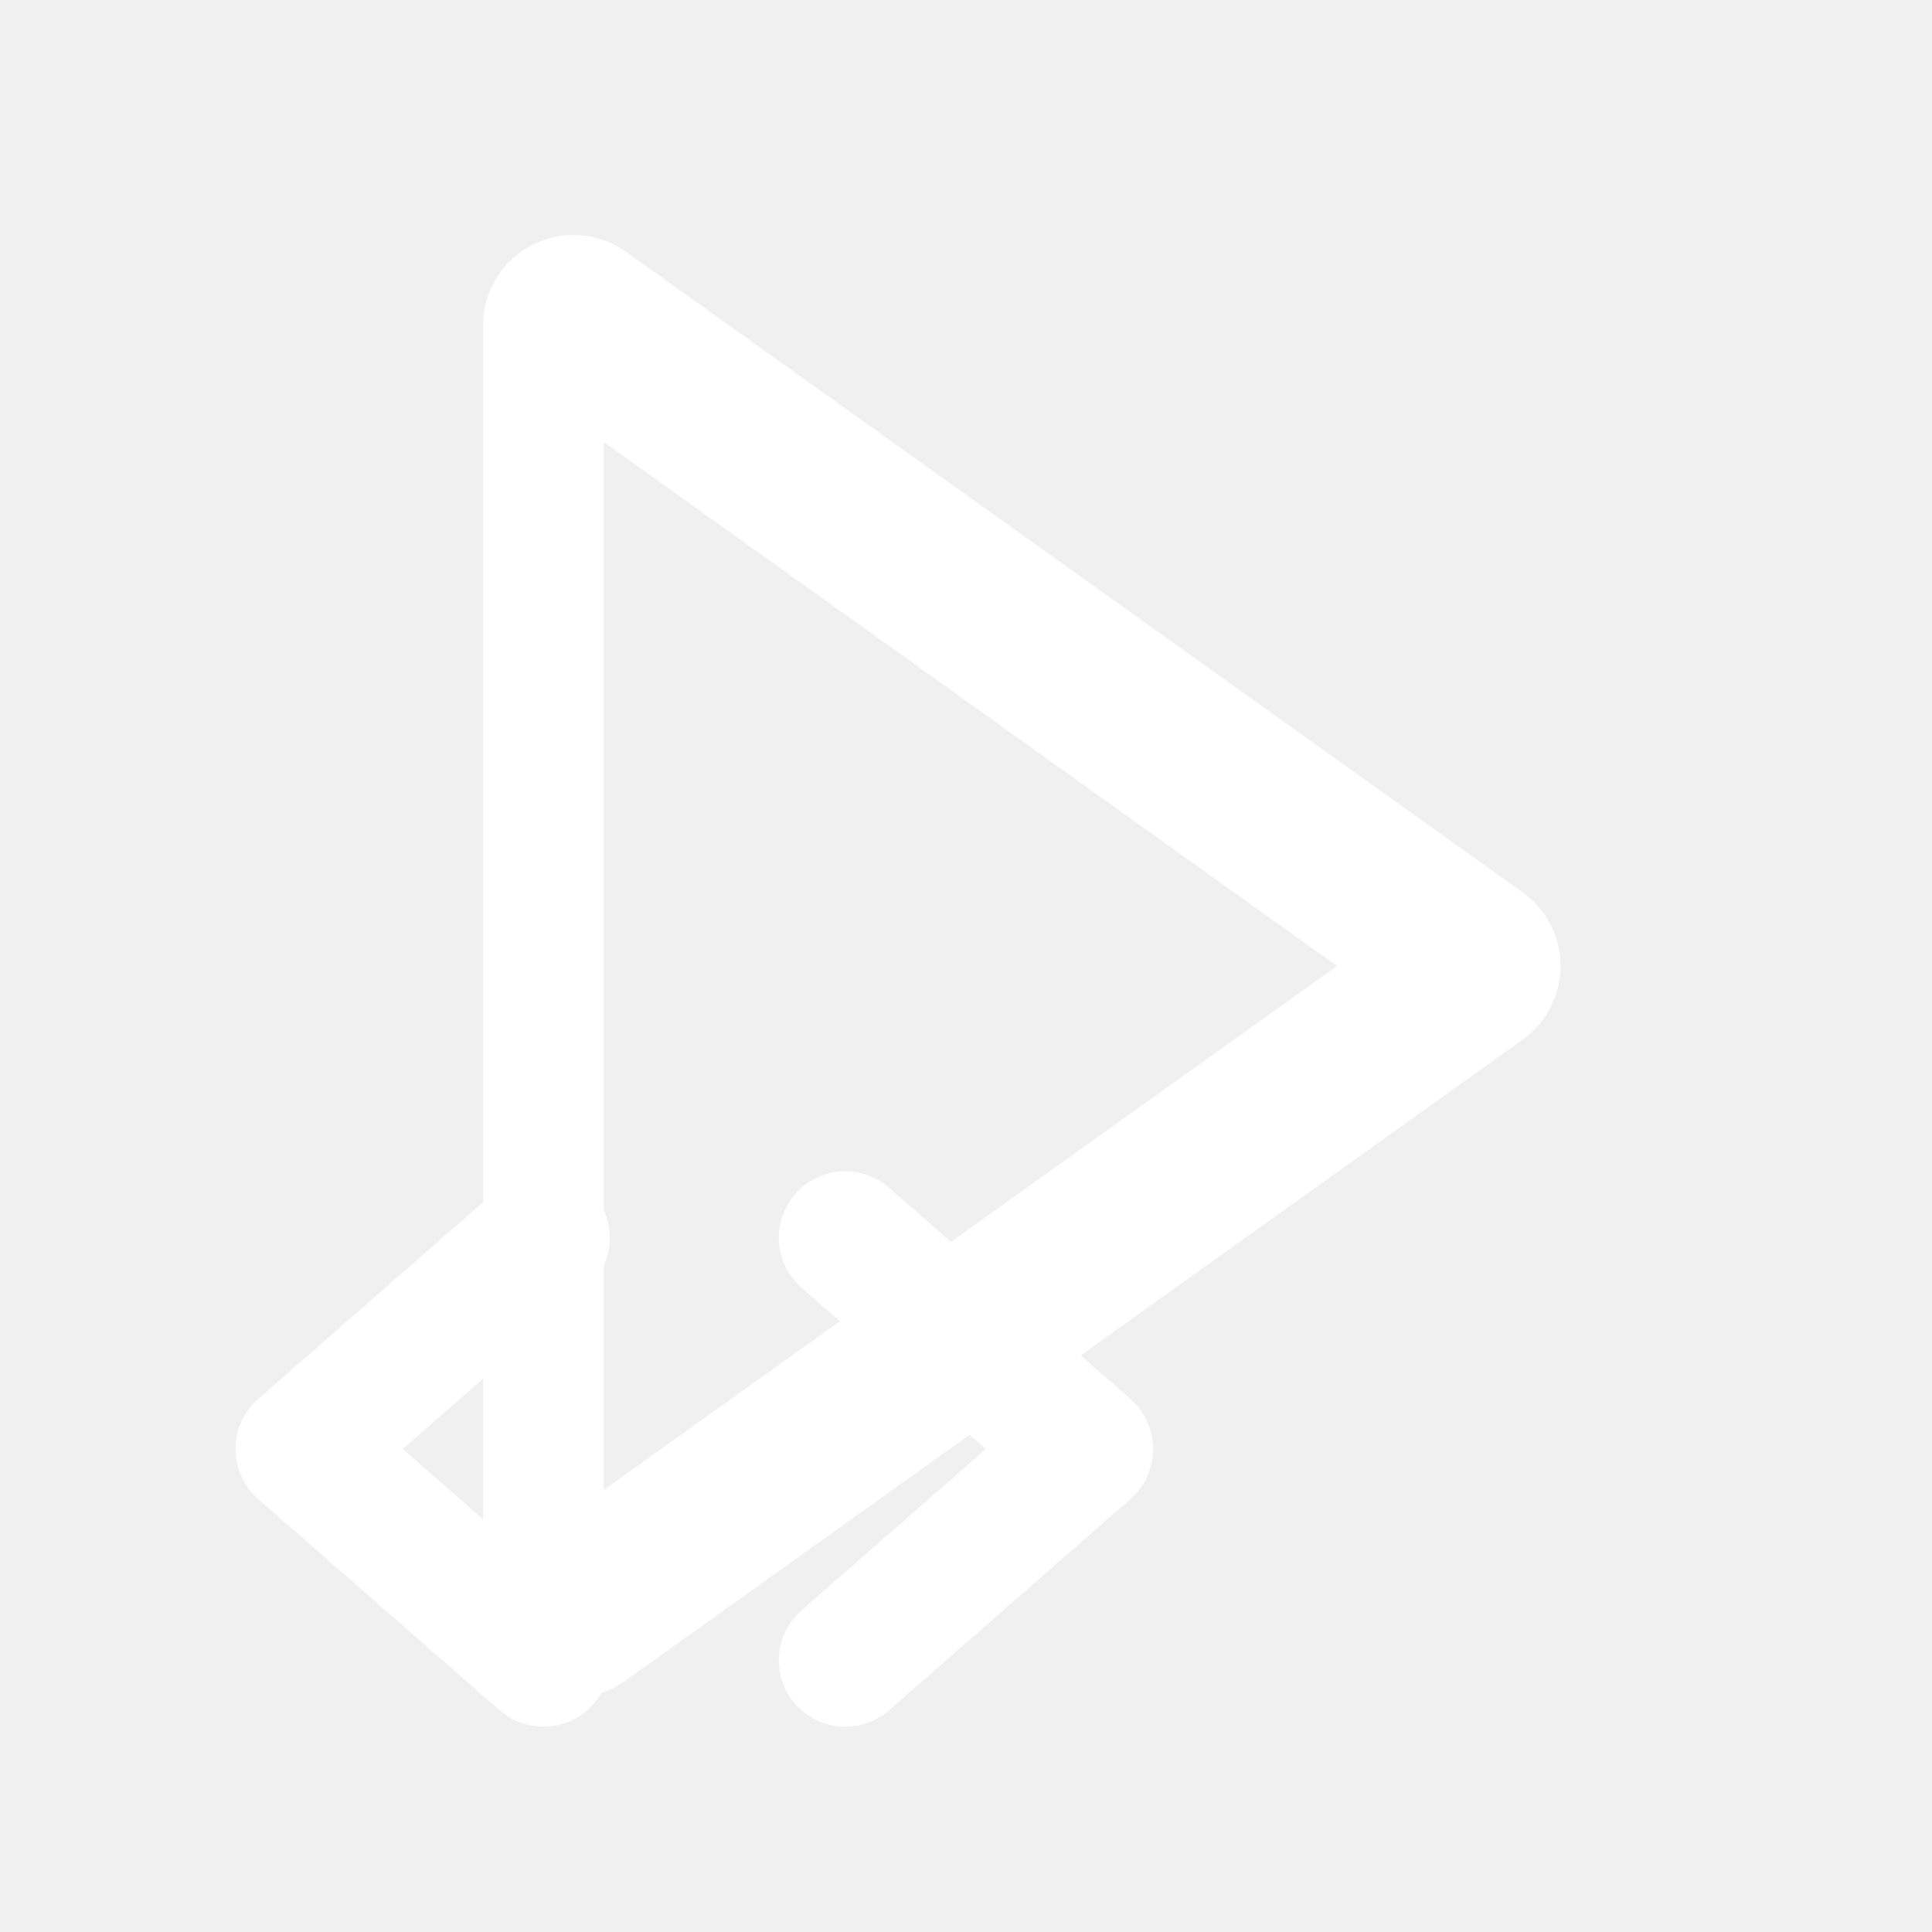
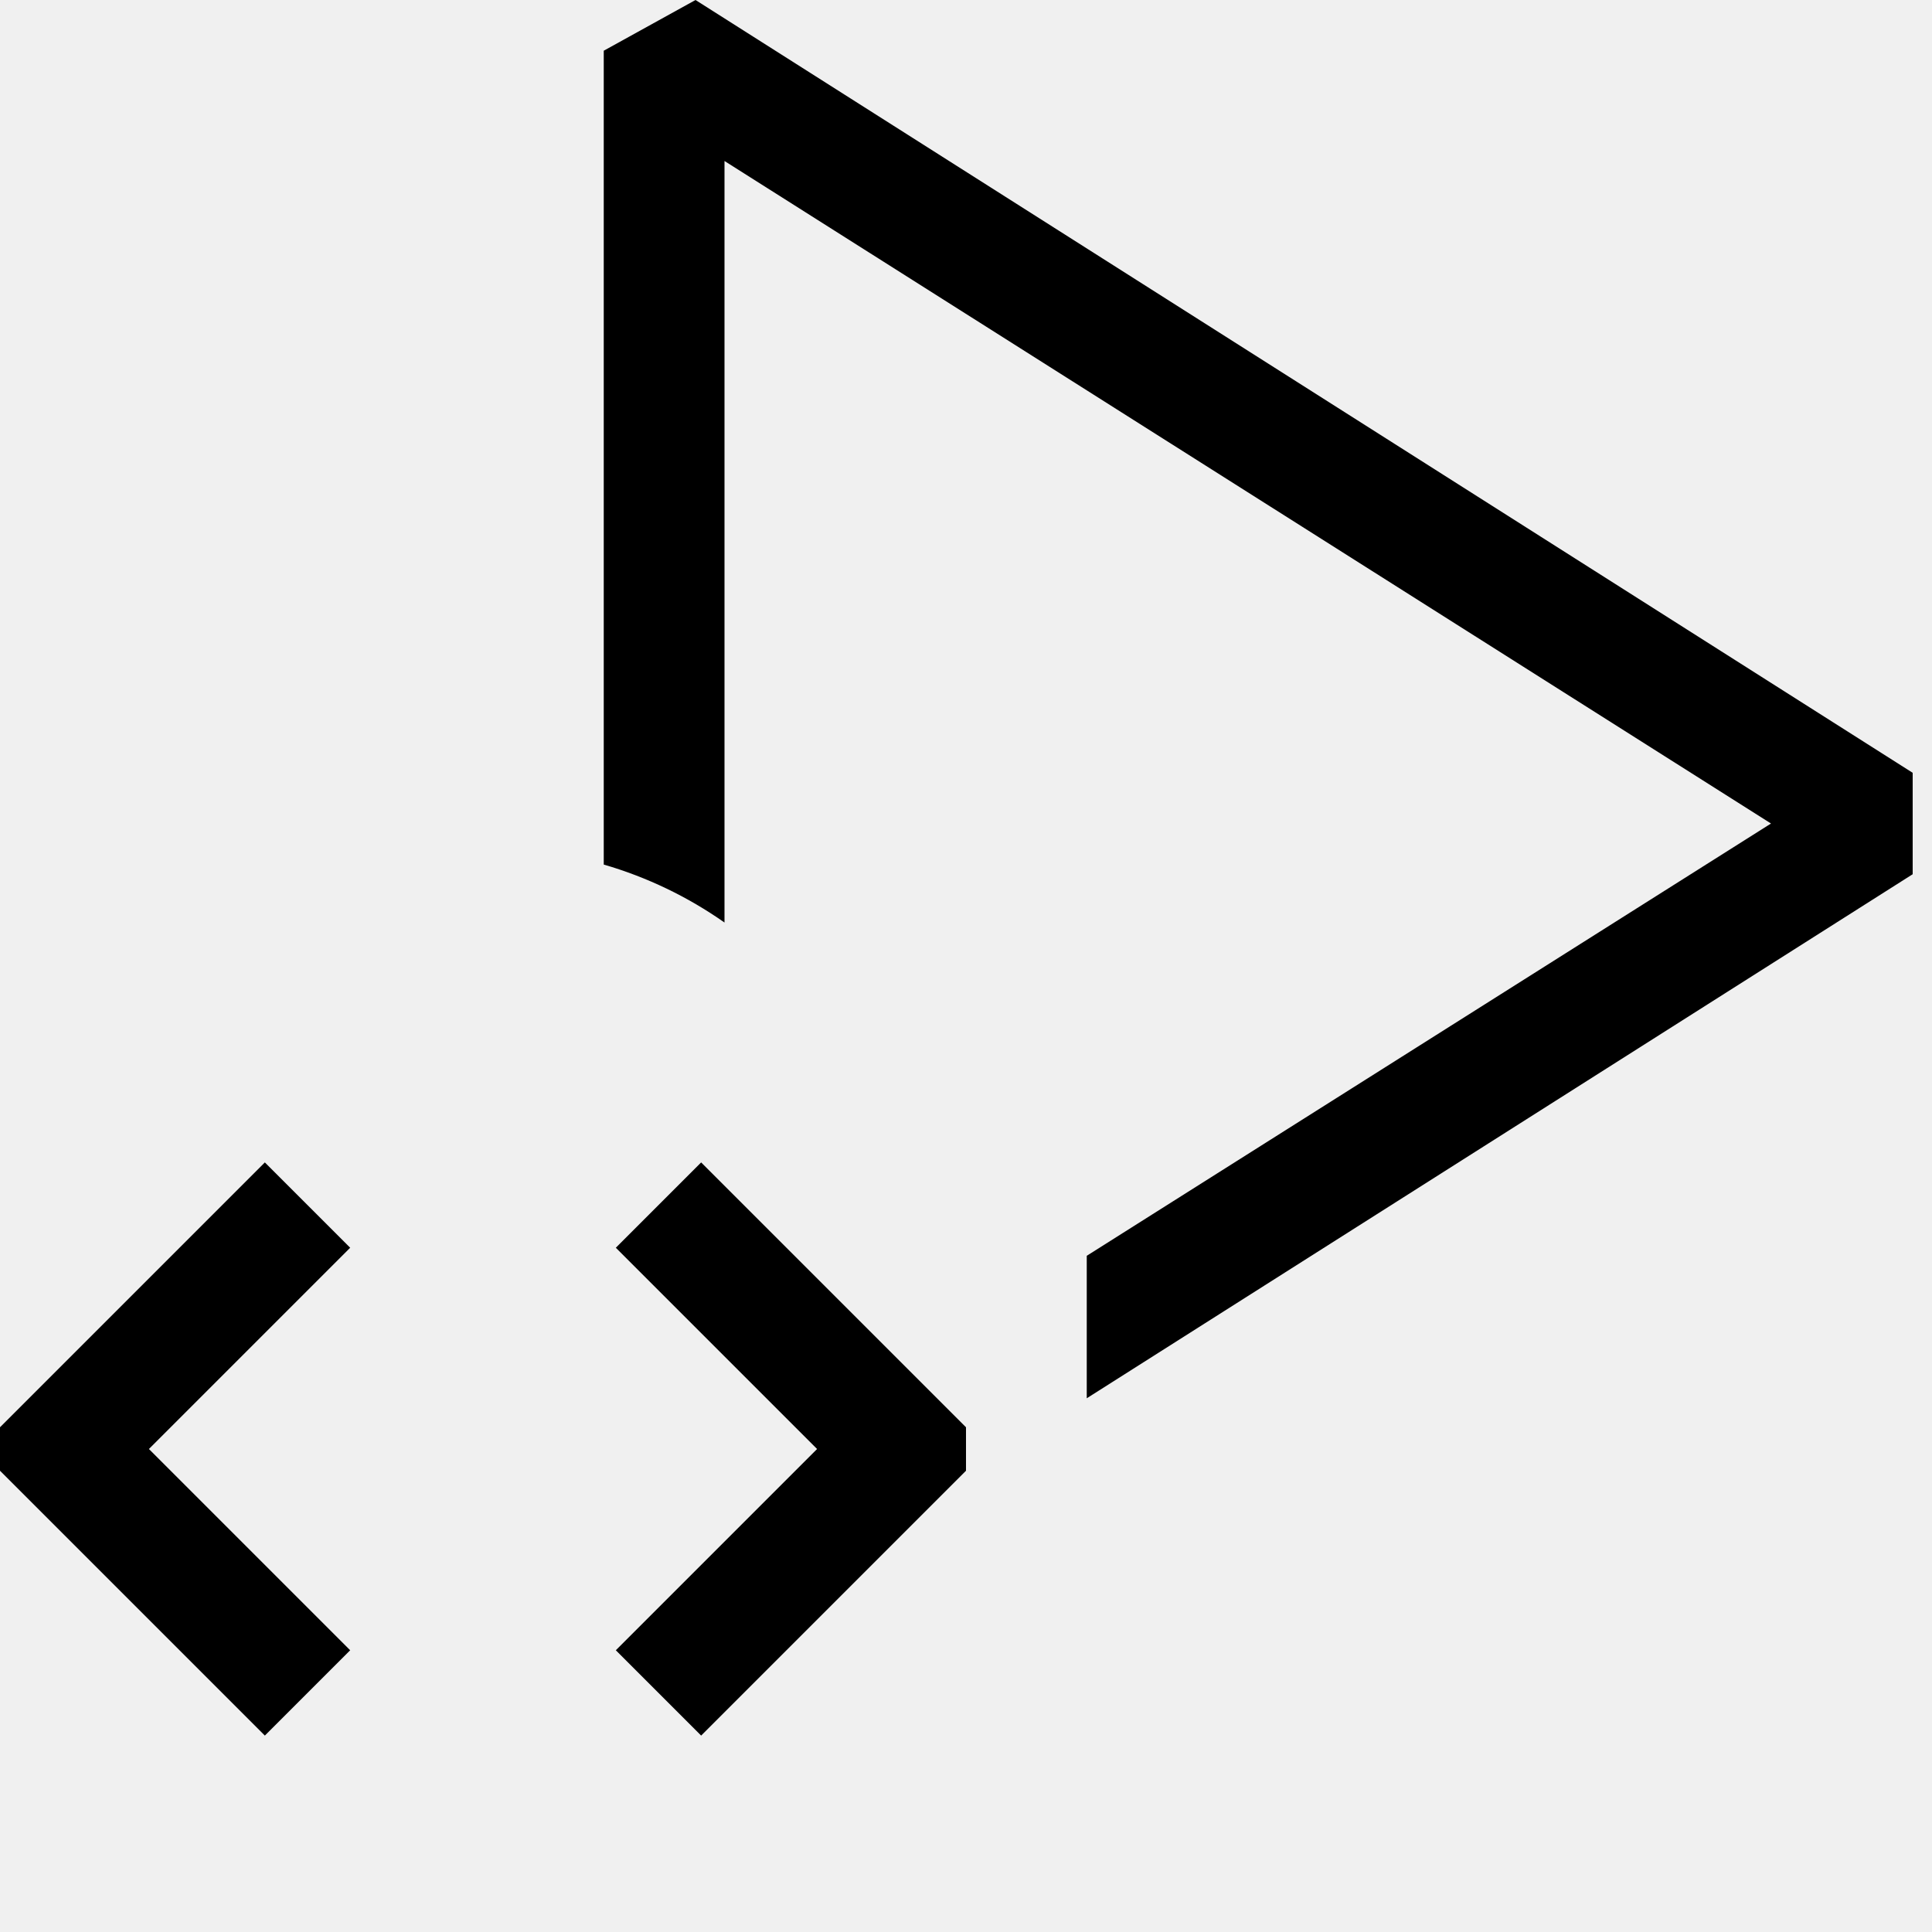
- <svg xmlns="http://www.w3.org/2000/svg" width="16" height="16" viewBox="0 0 16 16" fill="none">
-   <path fill="#ffffff" fill-rule="evenodd" clip-rule="evenodd" d="M4 2.691v10.618c0 .608.686.963 1.182.608l7.431-5.309a.75.75 0 0 0 0-1.216L5.182 2.083A.75.75 0 0 0 4 2.691Zm1 .97v8.678L11.073 8 5 3.661Z" />
-   <path d="M4.5 10.25 2.5 12l2 1.75M7 10.25 9 12l-2 1.75" stroke="#ffffff" stroke-width="1.1" stroke-linecap="round" stroke-linejoin="round" />
+ <svg xmlns="http://www.w3.org/2000/svg" width="24" height="24" viewBox="0 0 24 24" fill="currentColor">
+   <path d="M23.76 9.6v1.26L13.5 17.37V15.6L22 10.23 9 2v9.46a5.07 5.07 0 0 0-1.5-.72V.63L8.64 0l15.12 9.6z" />
+   <path d="M4.35 15.5 1.85 18l2.5 2.5-1.06 1.06L0 18.27v-.54l3.29-3.29 1.06 1.06zM7.65 15.5l2.5 2.5-2.5 2.5 1.06 1.06L12 18.27v-.54l-3.29-3.29-1.06 1.06z" />
</svg>
